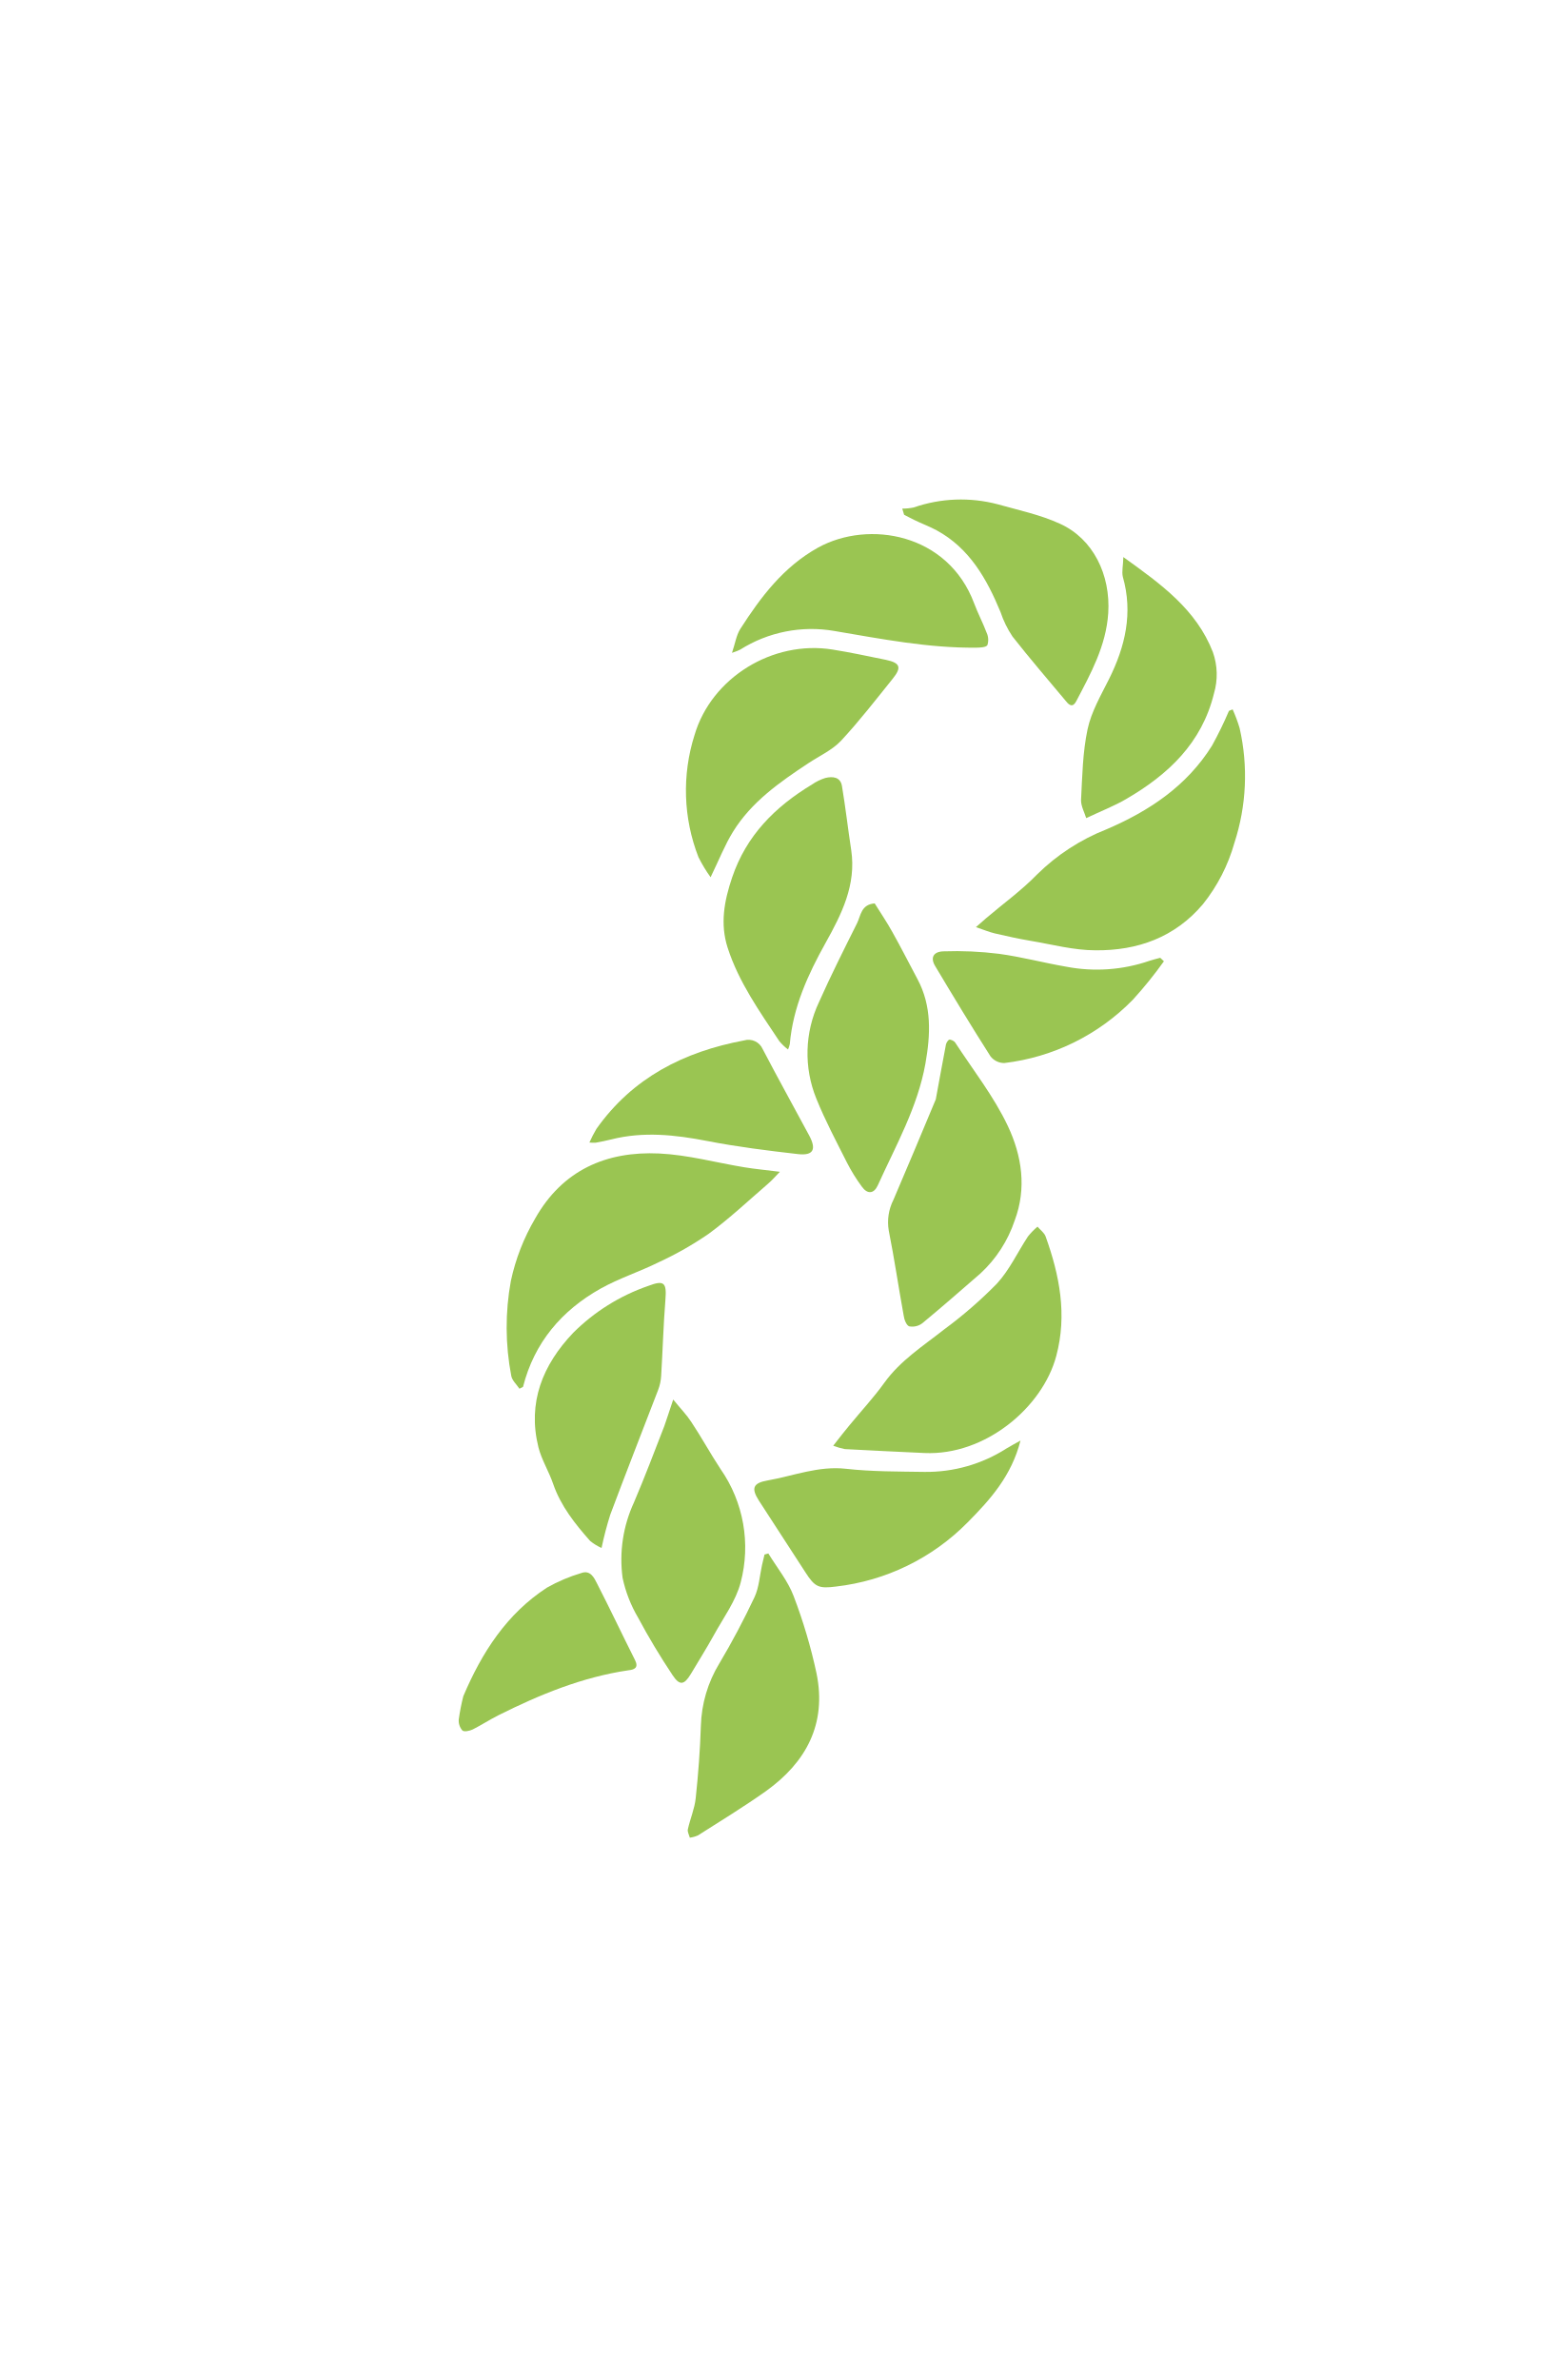
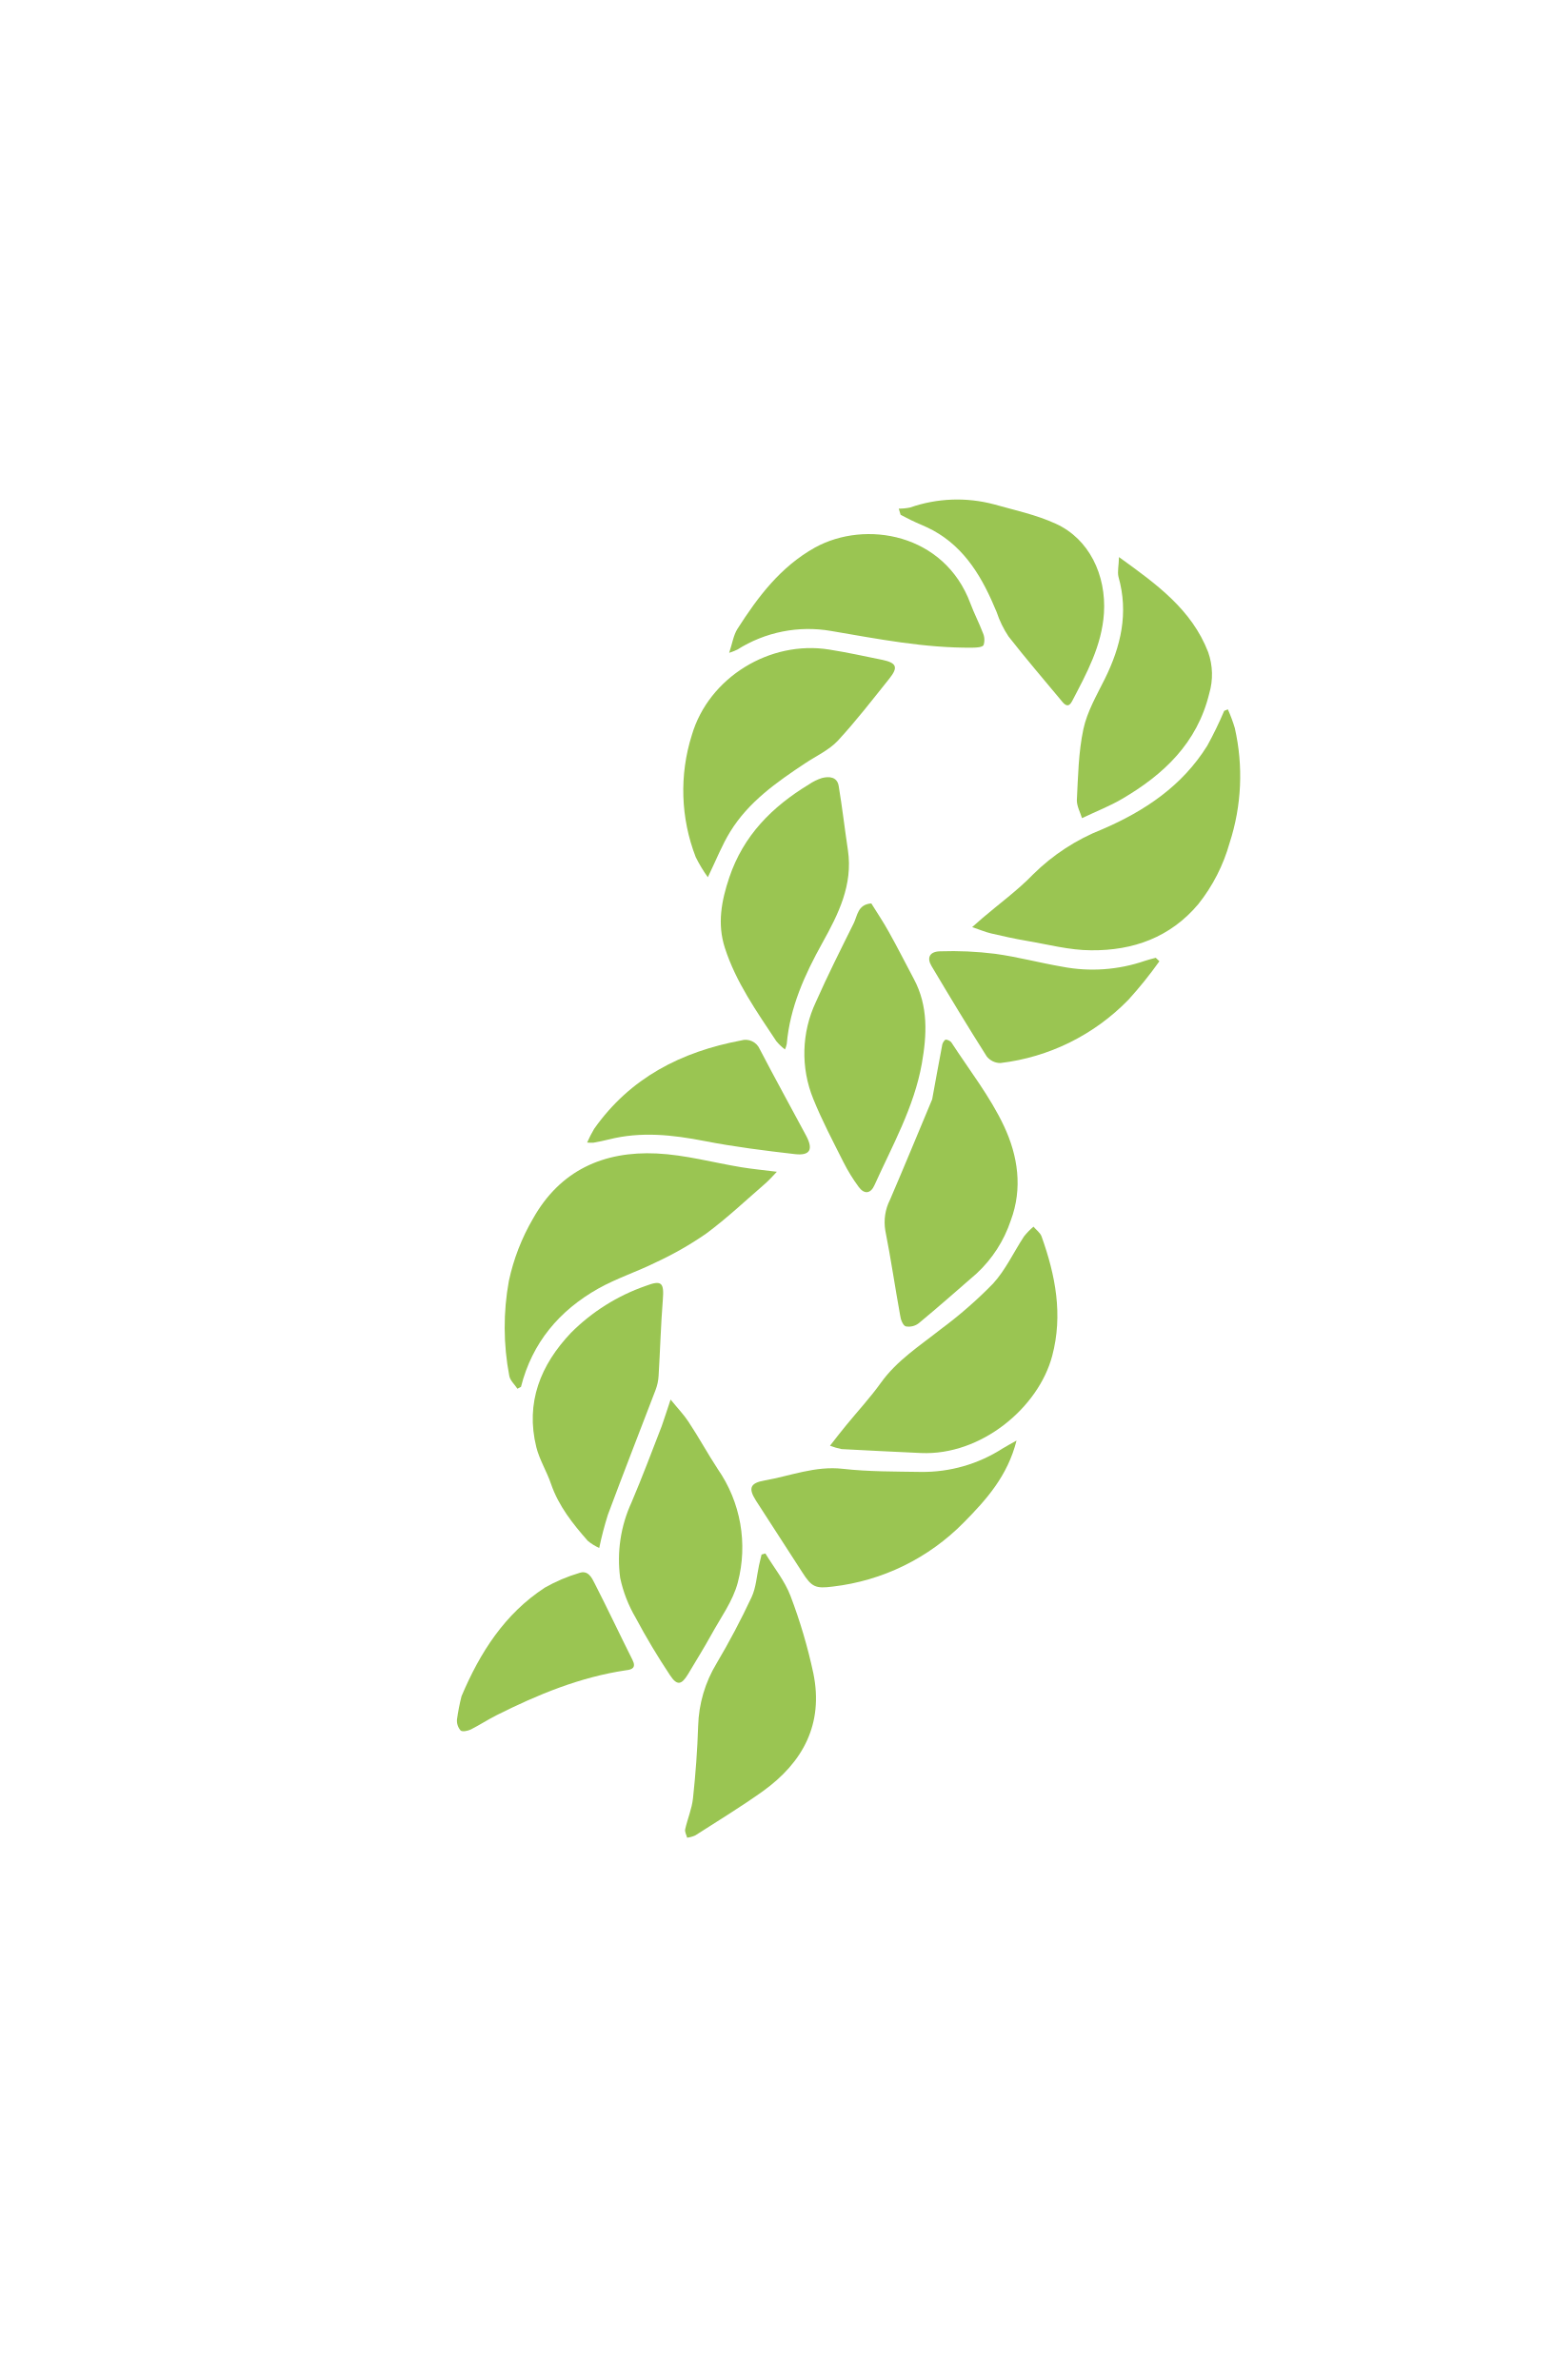
- <svg xmlns="http://www.w3.org/2000/svg" id="Layer_1" data-name="Layer 1" viewBox="0 0 301.44 460.22">
-   <defs>
-     <style>.cls-1{fill:#9ac552;}</style>
-   </defs>
-   <path class="cls-1" d="M238.41,137.17a28.75,28.75,0,0,1,1.35,3.62,41.61,41.61,0,0,1-1,22.18,33.49,33.49,0,0,1-6.09,11.87c-5.43,6.43-12.67,9-20.78,8.92-4.2,0-8.41-1.14-12.6-1.84-2.31-.39-4.61-.9-6.89-1.43-1.09-.26-2.12-.7-3.64-1.21l2-1.75c3.29-2.8,6.84-5.36,9.84-8.45A39.89,39.89,0,0,1,214,160.37c8.27-3.54,15.55-8.38,20.42-16.18a72.16,72.16,0,0,0,3.28-6.73Z" />
-   <path class="cls-1" d="M100.47,268.54c-.54-.82-1.42-1.59-1.58-2.48a49.76,49.76,0,0,1-.08-18.37,40.66,40.66,0,0,1,4.69-12.05c5.28-9.37,13.75-13.07,24-12.59,5.53.26,11,1.77,16.49,2.67,2.08.34,4.18.53,6.85.87-.95,1-1.57,1.69-2.29,2.31-3.78,3.26-7.43,6.7-11.44,9.65a64.91,64.91,0,0,1-9.71,5.53c-3.68,1.83-7.66,3.1-11.24,5.1-7.55,4.24-12.83,10.45-15,19Z" />
-   <path class="cls-1" d="M161.16,279.56c1.29-1.64,2.21-2.86,3.18-4,2.23-2.72,4.65-5.31,6.7-8.17,3.13-4.35,7.55-7.14,11.64-10.37a83.73,83.73,0,0,0,10.14-8.81c2.43-2.64,4-6.07,6-9.11a13.27,13.27,0,0,1,1.85-1.9c.53.63,1.31,1.17,1.57,1.9,2.7,7.51,4.19,15.14,2.06,23.1-2.66,10-13.8,19.3-25.49,18.77q-7.71-.35-15.42-.76A14,14,0,0,1,161.16,279.56Z" />
-   <path class="cls-1" d="M137.44,169.63a27.77,27.77,0,0,1-2.35-3.89,35.46,35.46,0,0,1-.76-23.59C137.61,131,149.5,123.76,161,125.6c3.48.55,6.93,1.3,10.38,2,2.73.59,3.06,1.44,1.29,3.64-3.26,4.05-6.45,8.18-10,12-1.72,1.82-4.19,2.93-6.33,4.35-5.54,3.66-11,7.47-14.56,13.24C140.21,163.36,139.11,166.19,137.44,169.63Z" />
-   <path class="cls-1" d="M181,212.57c.54-2.94,1.2-6.6,1.9-10.26a1.88,1.88,0,0,1,.63-1.25c.26-.13,1,.2,1.21.53,3.49,5.35,7.51,10.45,10.21,16.18s3.65,12,1.31,18.23a24.52,24.52,0,0,1-6.63,10.25c-3.72,3.23-7.42,6.47-11.22,9.61a3.21,3.21,0,0,1-2.53.62c-.53-.14-1-1.3-1.09-2.07-1-5.48-1.8-11-2.89-16.46a9.56,9.56,0,0,1,.91-5.95C175.49,225.78,178.08,219.54,181,212.57Z" />
-   <path class="cls-1" d="M169.18,174.69c1.08,1.74,2.32,3.56,3.38,5.47,1.69,3,3.26,6.11,4.89,9.16,2.81,5.24,2.53,10.77,1.54,16.35-1.51,8.45-5.73,15.85-9.21,23.54-.75,1.65-2,1.76-3.08.26a33.26,33.26,0,0,1-2.9-4.69c-2.05-4.07-4.2-8.11-5.9-12.32a23.21,23.21,0,0,1,.51-18.69c2.29-5.15,4.84-10.2,7.36-15.25C166.5,177.05,166.53,174.9,169.18,174.69Z" />
-   <path class="cls-1" d="M130.21,270.63c1.44,1.77,2.59,2.94,3.47,4.29,2,3,3.72,6.17,5.7,9.17A26.51,26.51,0,0,1,143.26,306c-.94,3.59-3.34,6.82-5.17,10.15-1.42,2.57-3,5.07-4.49,7.58-1.27,2.09-2.13,2.27-3.49.23-2.4-3.6-4.65-7.33-6.69-11.15a25.73,25.73,0,0,1-3-7.69,26.37,26.37,0,0,1,2.2-14.6c2.08-4.87,3.95-9.82,5.87-14.76C129,274.31,129.47,272.83,130.21,270.63Z" />
-   <path class="cls-1" d="M152.42,202.94a10.45,10.45,0,0,1-1.68-1.6c-3.82-5.75-7.85-11.41-10-18.07-1.49-4.62-.67-9.05.86-13.58,2.75-8.14,8.32-13.69,15.46-18a9.64,9.64,0,0,1,2.56-1.25c1.41-.35,2.94-.22,3.23,1.56.69,4.12,1.16,8.27,1.79,12.4,1,6.72-1.86,12.37-4.95,17.91-3.43,6.15-6.31,12.45-6.93,19.58A5.44,5.44,0,0,1,152.42,202.94Z" />
-   <path class="cls-1" d="M116.35,299.33a9.7,9.7,0,0,1-2.21-1.36c-2.93-3.31-5.67-6.75-7.14-11-.82-2.42-2.24-4.66-2.86-7.11-2.15-8.65.83-15.94,6.72-22.13a38.19,38.19,0,0,1,14.48-9.06c3.14-1.2,3.63-.65,3.36,2.69-.39,4.88-.52,9.79-.82,14.68a9,9,0,0,1-.6,2.77c-3.07,8-6.22,16-9.25,24.1A66,66,0,0,0,116.35,299.33Z" />
-   <path class="cls-1" d="M197.38,278.56c-1.73,6.83-5.85,11.41-10.21,15.81a42.57,42.57,0,0,1-25.47,12.42c-3.34.43-4.09.11-5.92-2.75-3-4.64-6-9.22-9-13.87-1.54-2.41-1.12-3.41,1.71-3.9,5-.88,9.82-2.85,15.14-2.25,5,.56,10.1.52,15.16.6a28.69,28.69,0,0,0,15.88-4.53C195.41,279.63,196.18,279.24,197.38,278.56Z" />
-   <path class="cls-1" d="M148.61,300.39c1.66,2.73,3.78,5.3,4.89,8.24a101.36,101.36,0,0,1,4.43,14.95c2,9.77-2,17.2-9.81,22.79-4.23,3-8.72,5.73-13.12,8.54a5.67,5.67,0,0,1-1.58.44c-.14-.55-.49-1.13-.38-1.62.45-2,1.31-4,1.52-6,.5-4.66.85-9.34,1-14a24.56,24.56,0,0,1,3.57-12.07c2.47-4.15,4.74-8.44,6.8-12.81.88-1.88,1-4.11,1.45-6.18.15-.69.33-1.38.49-2.07Z" />
-   <path class="cls-1" d="M217.27,107.72c7.31,5.25,14.1,10.11,17.32,18.38a12.94,12.94,0,0,1,.21,8c-2.34,9.58-8.85,15.69-17,20.42-2.28,1.33-4.77,2.29-7.71,3.68-.33-1.09-1-2.28-1-3.44.24-4.61.31-9.29,1.27-13.77.72-3.36,2.57-6.53,4.14-9.67,3.15-6.32,4.67-12.79,2.67-19.8C216.94,110.52,217.24,109.35,217.27,107.72Z" />
-   <path class="cls-1" d="M174.51,98.35a10.69,10.69,0,0,0,2.21-.22A27.87,27.87,0,0,1,193,97.52c4,1.13,8.18,2,12,3.75,6.45,2.91,9.83,9.9,9.35,17.31-.42,6.32-3.37,11.64-6.18,17-.67,1.29-1.35.82-2,0-3.47-4.15-7-8.25-10.34-12.5a19.71,19.71,0,0,1-2.31-4.72c-2.66-6.43-6-12.35-12.37-15.82-1.39-.75-2.89-1.29-4.33-2-.67-.31-1.3-.69-1.95-1Z" />
-   <path class="cls-1" d="M141.58,126.24c.61-1.8.83-3.4,1.61-4.63,4-6.23,8.35-12,15.05-15.73,9.81-5.38,25.13-2.73,30.18,10.8.72,1.93,1.69,3.76,2.42,5.69a3.28,3.28,0,0,1,.14,2.37c-.24.44-1.4.49-2.15.5-9.29.09-18.35-1.69-27.46-3.23a25.86,25.86,0,0,0-18.21,3.61A13.26,13.26,0,0,1,141.58,126.24Z" />
-   <path class="cls-1" d="M225.12,185.88a79.65,79.65,0,0,1-6,7.43,41.56,41.56,0,0,1-24.87,12.25,3.38,3.38,0,0,1-2.66-1.28c-3.68-5.77-7.22-11.62-10.73-17.5-.94-1.57-.36-2.77,1.64-2.82a67.43,67.43,0,0,1,10.73.48c4.35.59,8.62,1.74,13,2.49a31.26,31.26,0,0,0,16.1-1.14c.68-.23,1.39-.39,2.08-.58Z" />
-   <path class="cls-1" d="M114,220.93a25.46,25.46,0,0,1,1.36-2.64c7-9.9,16.92-14.92,28.54-17.1a3,3,0,0,1,3.62,1.68c2.93,5.61,6,11.14,9,16.72,1.43,2.67.79,3.91-2.15,3.58-5.89-.67-11.79-1.41-17.61-2.54-6.2-1.2-12.32-1.87-18.53-.3-1,.26-2,.44-3,.63A7.63,7.63,0,0,1,114,220.93Z" />
-   <path class="cls-1" d="M89.61,328c3.59-8.46,8.39-15.93,16.18-21a31.85,31.85,0,0,1,6.67-2.83c1.7-.61,2.45.89,3,2,2.52,4.9,4.87,9.89,7.35,14.81.77,1.52-.11,1.88-1.24,2-8.93,1.31-17.14,4.69-25.13,8.68-1.71.86-3.32,1.91-5,2.76-.59.28-1.64.51-2,.21a2.88,2.88,0,0,1-.71-2.13A41.59,41.59,0,0,1,89.61,328Z" />
+ <svg xmlns="http://www.w3.org/2000/svg" width="75" height="115" viewBox="0 0 75 115" fill="none">
+   <path d="M59.318 34.275C59.45 34.569 59.562 34.871 59.654 35.18C60.072 37.016 59.986 38.932 59.405 40.722C59.103 41.803 58.588 42.812 57.89 43.688C56.539 45.295 54.737 45.937 52.719 45.917C51.675 45.917 50.627 45.633 49.584 45.458C49.01 45.36 48.438 45.233 47.87 45.1C47.599 45.035 47.343 44.925 46.965 44.798L47.462 44.361C48.281 43.661 49.164 43.021 49.91 42.249C50.864 41.305 51.998 40.565 53.245 40.073C55.302 39.188 57.113 37.979 58.325 36.03C58.626 35.483 58.898 34.922 59.141 34.348L59.318 34.275Z" fill="#9AC552" />
+   <path d="M24.997 67.102C24.863 66.897 24.644 66.705 24.604 66.482C24.314 64.967 24.307 63.41 24.584 61.892C24.811 60.832 25.205 59.816 25.751 58.881C27.065 56.539 29.172 55.615 31.723 55.735C33.099 55.8 34.46 56.177 35.825 56.402C36.343 56.487 36.866 56.535 37.53 56.619C37.294 56.869 37.139 57.042 36.96 57.197C36.02 58.011 35.111 58.871 34.114 59.608C33.349 60.138 32.541 60.6 31.698 60.99C30.782 61.447 29.792 61.764 28.901 62.264C27.023 63.324 25.709 64.876 25.169 67.012L24.997 67.102Z" fill="#9AC552" />
+   <path d="M40.098 69.856C40.419 69.447 40.648 69.142 40.889 68.857C41.444 68.177 42.046 67.53 42.556 66.815C43.335 65.728 44.434 65.031 45.452 64.224C46.35 63.559 47.194 62.823 47.975 62.023C48.579 61.363 48.97 60.506 49.468 59.746C49.605 59.573 49.759 59.414 49.928 59.272C50.06 59.429 50.254 59.564 50.319 59.746C50.99 61.623 51.361 63.529 50.831 65.519C50.169 68.017 47.398 70.341 44.489 70.209C43.21 70.15 41.931 70.087 40.653 70.019C40.463 69.98 40.278 69.926 40.098 69.856Z" fill="#9AC552" />
+   <path d="M34.196 42.388C33.975 42.081 33.779 41.755 33.611 41.416C32.88 39.53 32.813 37.45 33.422 35.521C34.238 32.735 37.196 30.926 40.058 31.386C40.923 31.523 41.782 31.711 42.64 31.886C43.319 32.033 43.402 32.245 42.961 32.795C42.15 33.807 41.356 34.839 40.473 35.794C40.045 36.248 39.431 36.526 38.898 36.881C37.52 37.795 36.161 38.747 35.276 40.189C34.885 40.821 34.611 41.528 34.196 42.388Z" fill="#9AC552" />
+   <path d="M45.034 53.118C45.168 52.383 45.333 51.468 45.507 50.554C45.517 50.434 45.573 50.322 45.663 50.242C45.728 50.209 45.912 50.292 45.964 50.374C46.833 51.711 47.833 52.985 48.505 54.417C49.176 55.849 49.413 57.416 48.831 58.972C48.505 59.952 47.937 60.833 47.181 61.534C46.255 62.341 45.335 63.151 44.389 63.935C44.301 64.004 44.2 64.053 44.091 64.08C43.983 64.106 43.87 64.11 43.76 64.09C43.628 64.055 43.511 63.765 43.489 63.573C43.24 62.203 43.041 60.824 42.77 59.46C42.684 58.953 42.763 58.431 42.996 57.973C43.663 56.419 44.307 54.859 45.034 53.118Z" fill="#9AC552" />
+   <path d="M42.093 43.652C42.362 44.087 42.67 44.542 42.934 45.019C43.355 45.769 43.745 46.546 44.151 47.308C44.85 48.617 44.78 49.999 44.534 51.394C44.158 53.505 43.108 55.354 42.242 57.276C42.056 57.688 41.745 57.716 41.476 57.341C41.204 56.971 40.962 56.579 40.755 56.169C40.244 55.152 39.709 54.142 39.286 53.09C38.984 52.346 38.839 51.546 38.861 50.742C38.883 49.938 39.071 49.147 39.413 48.42C39.983 47.133 40.618 45.871 41.245 44.609C41.426 44.242 41.434 43.705 42.093 43.652Z" fill="#9AC552" />
+   <path d="M32.397 67.625C32.755 68.067 33.041 68.36 33.26 68.697C33.758 69.447 34.186 70.239 34.678 70.988C35.225 71.776 35.594 72.674 35.761 73.619C35.927 74.564 35.888 75.535 35.644 76.463C35.41 77.36 34.813 78.168 34.358 79C34.004 79.642 33.611 80.266 33.24 80.894C32.924 81.416 32.71 81.461 32.372 80.951C31.775 80.052 31.215 79.12 30.707 78.165C30.357 77.569 30.105 76.92 29.961 76.243C29.794 75 29.984 73.734 30.509 72.595C31.026 71.378 31.491 70.141 31.969 68.907C32.096 68.545 32.213 68.175 32.397 67.625Z" fill="#9AC552" />
+   <path d="M37.923 50.71C37.769 50.593 37.629 50.459 37.505 50.31C36.554 48.874 35.552 47.459 35.017 45.795C34.646 44.641 34.85 43.534 35.231 42.402C35.915 40.368 37.301 38.981 39.077 37.904C39.273 37.769 39.488 37.663 39.714 37.592C40.065 37.504 40.446 37.537 40.518 37.981C40.69 39.011 40.807 40.048 40.963 41.08C41.212 42.759 40.501 44.171 39.732 45.555C38.878 47.092 38.162 48.666 38.008 50.448C37.988 50.538 37.96 50.626 37.923 50.71Z" fill="#9AC552" />
+   <path d="M28.949 74.796C28.751 74.708 28.566 74.594 28.399 74.456C27.67 73.629 26.988 72.77 26.622 71.708C26.418 71.103 26.065 70.543 25.911 69.931C25.376 67.77 26.117 65.948 27.583 64.401C28.598 63.383 29.83 62.609 31.185 62.137C31.967 61.837 32.089 61.975 32.021 62.809C31.924 64.029 31.892 65.256 31.817 66.478C31.804 66.715 31.754 66.948 31.668 67.17C30.904 69.169 30.12 71.168 29.367 73.192C29.201 73.719 29.061 74.255 28.949 74.796Z" fill="#9AC552" />
+   <path d="M49.109 69.607C48.679 71.314 47.654 72.459 46.569 73.558C44.871 75.289 42.635 76.384 40.232 76.662C39.401 76.769 39.214 76.689 38.759 75.974C38.013 74.815 37.266 73.671 36.52 72.508C36.137 71.906 36.241 71.656 36.945 71.534C38.189 71.314 39.388 70.822 40.712 70.972C41.956 71.112 43.225 71.102 44.484 71.122C45.883 71.141 47.257 70.748 48.435 69.99C48.619 69.875 48.811 69.777 49.109 69.607Z" fill="#9AC552" />
+   <path d="M36.975 75.062C37.388 75.745 37.916 76.387 38.192 77.121C38.654 78.337 39.023 79.585 39.294 80.857C39.792 83.299 38.796 85.155 36.853 86.552C35.801 87.302 34.684 87.984 33.589 88.686C33.464 88.742 33.331 88.779 33.196 88.796C33.161 88.659 33.074 88.514 33.101 88.391C33.213 87.891 33.427 87.392 33.479 86.892C33.604 85.727 33.691 84.558 33.728 83.394C33.758 82.328 34.065 81.288 34.616 80.377C35.231 79.341 35.796 78.269 36.308 77.177C36.527 76.707 36.557 76.15 36.669 75.632C36.706 75.46 36.751 75.287 36.791 75.115L36.975 75.062Z" fill="#9AC552" />
+   <path d="M54.058 26.918C55.877 28.23 57.566 29.444 58.367 31.511C58.594 32.155 58.613 32.855 58.419 33.51C57.837 35.904 56.218 37.43 54.19 38.612C53.623 38.945 53.003 39.185 52.272 39.532C52.189 39.26 52.023 38.962 52.023 38.672C52.082 37.52 52.1 36.351 52.339 35.231C52.518 34.392 52.978 33.6 53.369 32.815C54.153 31.236 54.531 29.619 54.033 27.867C53.976 27.618 54.05 27.325 54.058 26.918Z" fill="#9AC552" />
+   <path d="M43.419 24.577C43.604 24.578 43.788 24.559 43.969 24.522C45.274 24.067 46.684 24.014 48.02 24.369C49.015 24.652 50.055 24.869 51.005 25.306C52.61 26.034 53.451 27.78 53.332 29.632C53.227 31.211 52.493 32.54 51.794 33.88C51.627 34.202 51.458 34.085 51.296 33.88C50.433 32.843 49.555 31.818 48.724 30.756C48.481 30.391 48.287 29.994 48.149 29.577C47.487 27.97 46.656 26.491 45.071 25.624C44.725 25.436 44.352 25.301 43.994 25.124C43.827 25.046 43.67 24.951 43.509 24.874L43.419 24.577Z" fill="#9AC552" />
+   <path d="M35.226 31.545C35.378 31.095 35.432 30.695 35.626 30.388C36.622 28.831 37.704 27.39 39.371 26.457C41.812 25.113 45.623 25.775 46.88 29.156C47.059 29.639 47.3 30.096 47.482 30.578C47.567 30.764 47.579 30.975 47.517 31.17C47.457 31.28 47.169 31.293 46.982 31.295C44.67 31.318 42.416 30.873 40.15 30.488C38.58 30.215 36.966 30.537 35.619 31.39C35.491 31.45 35.36 31.502 35.226 31.545Z" fill="#9AC552" />
+   <path d="M56.011 46.447C55.551 47.095 55.053 47.715 54.518 48.304C52.865 50.005 50.681 51.086 48.331 51.365C48.203 51.365 48.078 51.337 47.963 51.281C47.849 51.226 47.748 51.145 47.669 51.045C46.753 49.603 45.872 48.141 44.999 46.672C44.765 46.28 44.91 45.98 45.407 45.967C46.299 45.936 47.191 45.976 48.077 46.087C49.159 46.235 50.221 46.522 51.311 46.709C52.648 46.968 54.03 46.87 55.317 46.425C55.486 46.367 55.663 46.327 55.835 46.28L56.011 46.447Z" fill="#9AC552" />
+   <path d="M28.364 55.207C28.464 54.98 28.577 54.76 28.702 54.547C30.444 52.073 32.912 50.819 35.803 50.274C35.978 50.221 36.167 50.234 36.333 50.312C36.499 50.389 36.631 50.525 36.704 50.694C37.433 52.096 38.197 53.478 38.943 54.872C39.299 55.539 39.139 55.849 38.408 55.767C36.943 55.599 35.475 55.414 34.027 55.132C32.484 54.832 30.961 54.665 29.416 55.057C29.167 55.122 28.919 55.167 28.67 55.214C28.568 55.22 28.465 55.218 28.364 55.207Z" fill="#9AC552" />
+   <path d="M22.296 81.961C23.189 79.847 24.383 77.98 26.321 76.713C26.846 76.415 27.403 76.177 27.981 76.006C28.404 75.853 28.59 76.228 28.727 76.506C29.354 77.73 29.939 78.977 30.556 80.206C30.747 80.586 30.529 80.676 30.247 80.706C28.026 81.034 25.983 81.878 23.995 82.875C23.569 83.09 23.169 83.352 22.751 83.565C22.604 83.635 22.343 83.692 22.253 83.617C22.19 83.545 22.142 83.461 22.111 83.369C22.081 83.278 22.069 83.181 22.077 83.085C22.129 82.707 22.202 82.331 22.296 81.961Z" fill="#9AC552" />
</svg>
